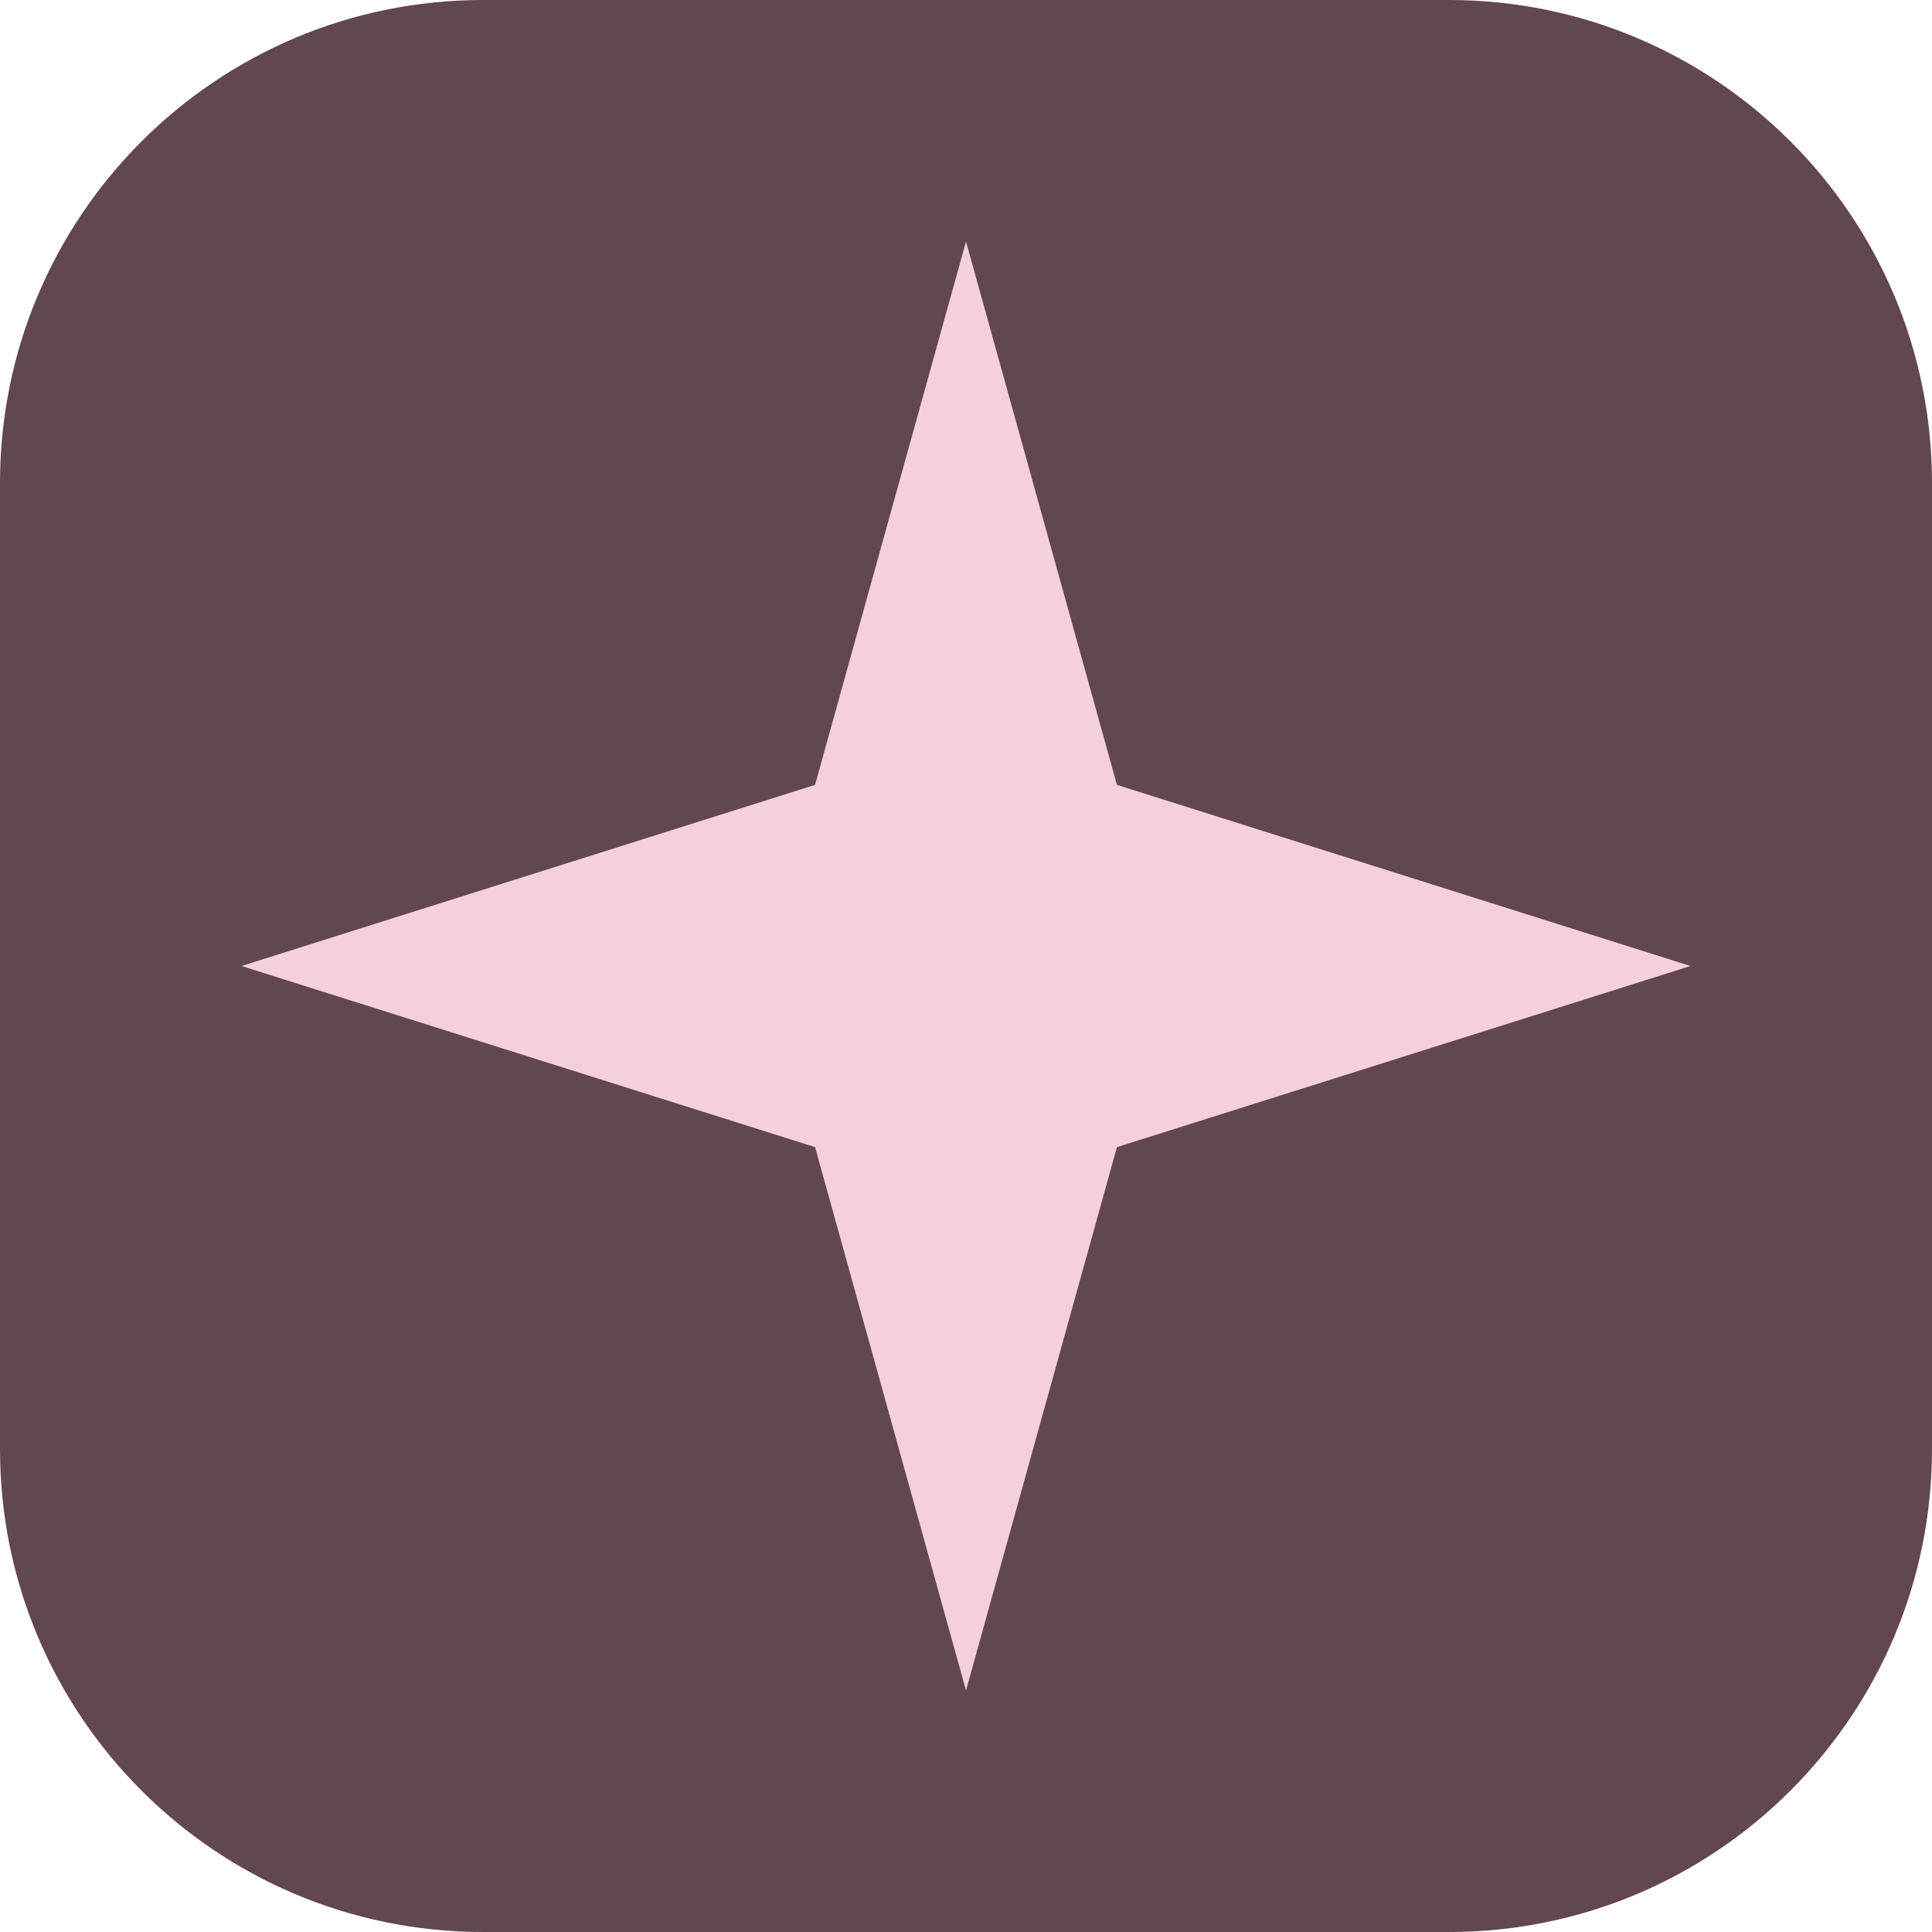
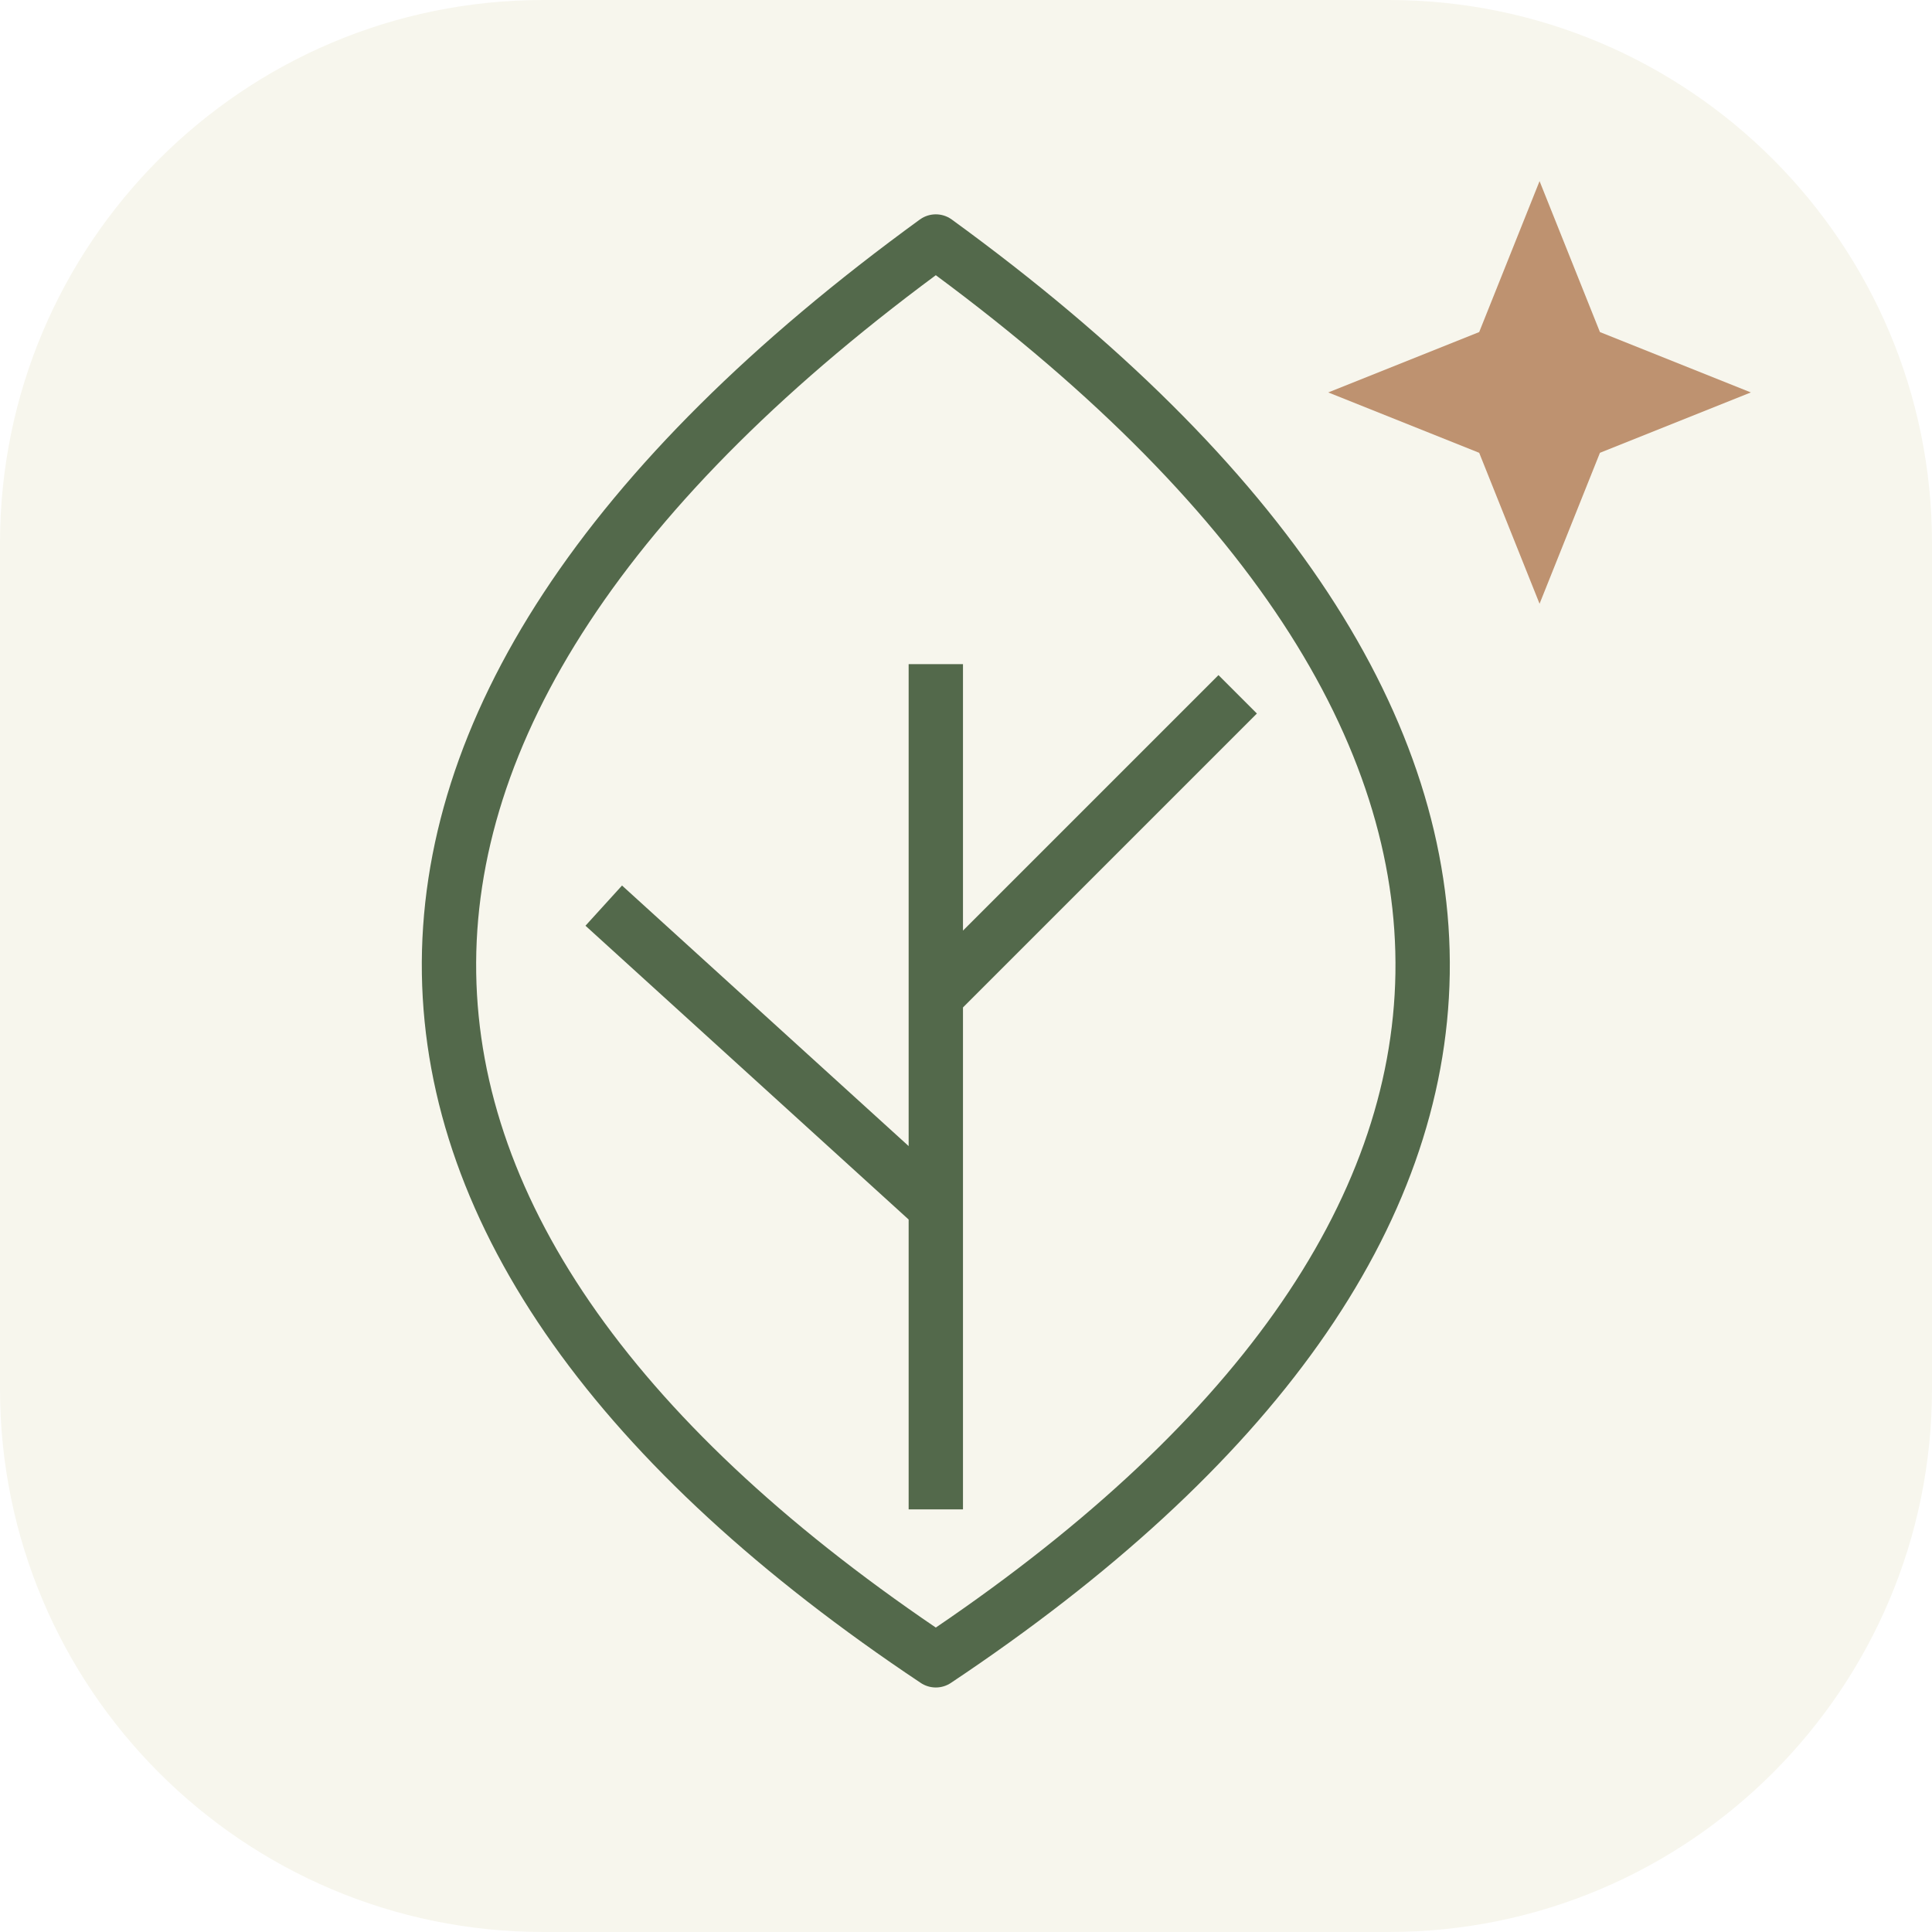
<svg xmlns="http://www.w3.org/2000/svg" viewBox="0 0 64 64">
-   <rect width="64" height="64" rx="16" fill="#624652" />
-   <path d="M32 8 37 26 56 32 37 38 32 56 27 38 8 32 27 26Z" fill="#f5cfda" />
+   <rect width="64" height="64" rx="18" fill="#f7f6ed" />
+   <g fill="none" stroke="#53694b" stroke-width="1.8" stroke-linejoin="round">
+     <path d="M31 55C10 41 9 24 31 8c22 16 21 33 0 47Z" />
+     <path d="M31 50V22M31 40 20 30m11 3 10-10" />
+   </g>
+   <path d="m51 6 2 5 5 2-5 2-2 5-2-5-5-2 5-2Z" fill="#be9270" />
</svg>
